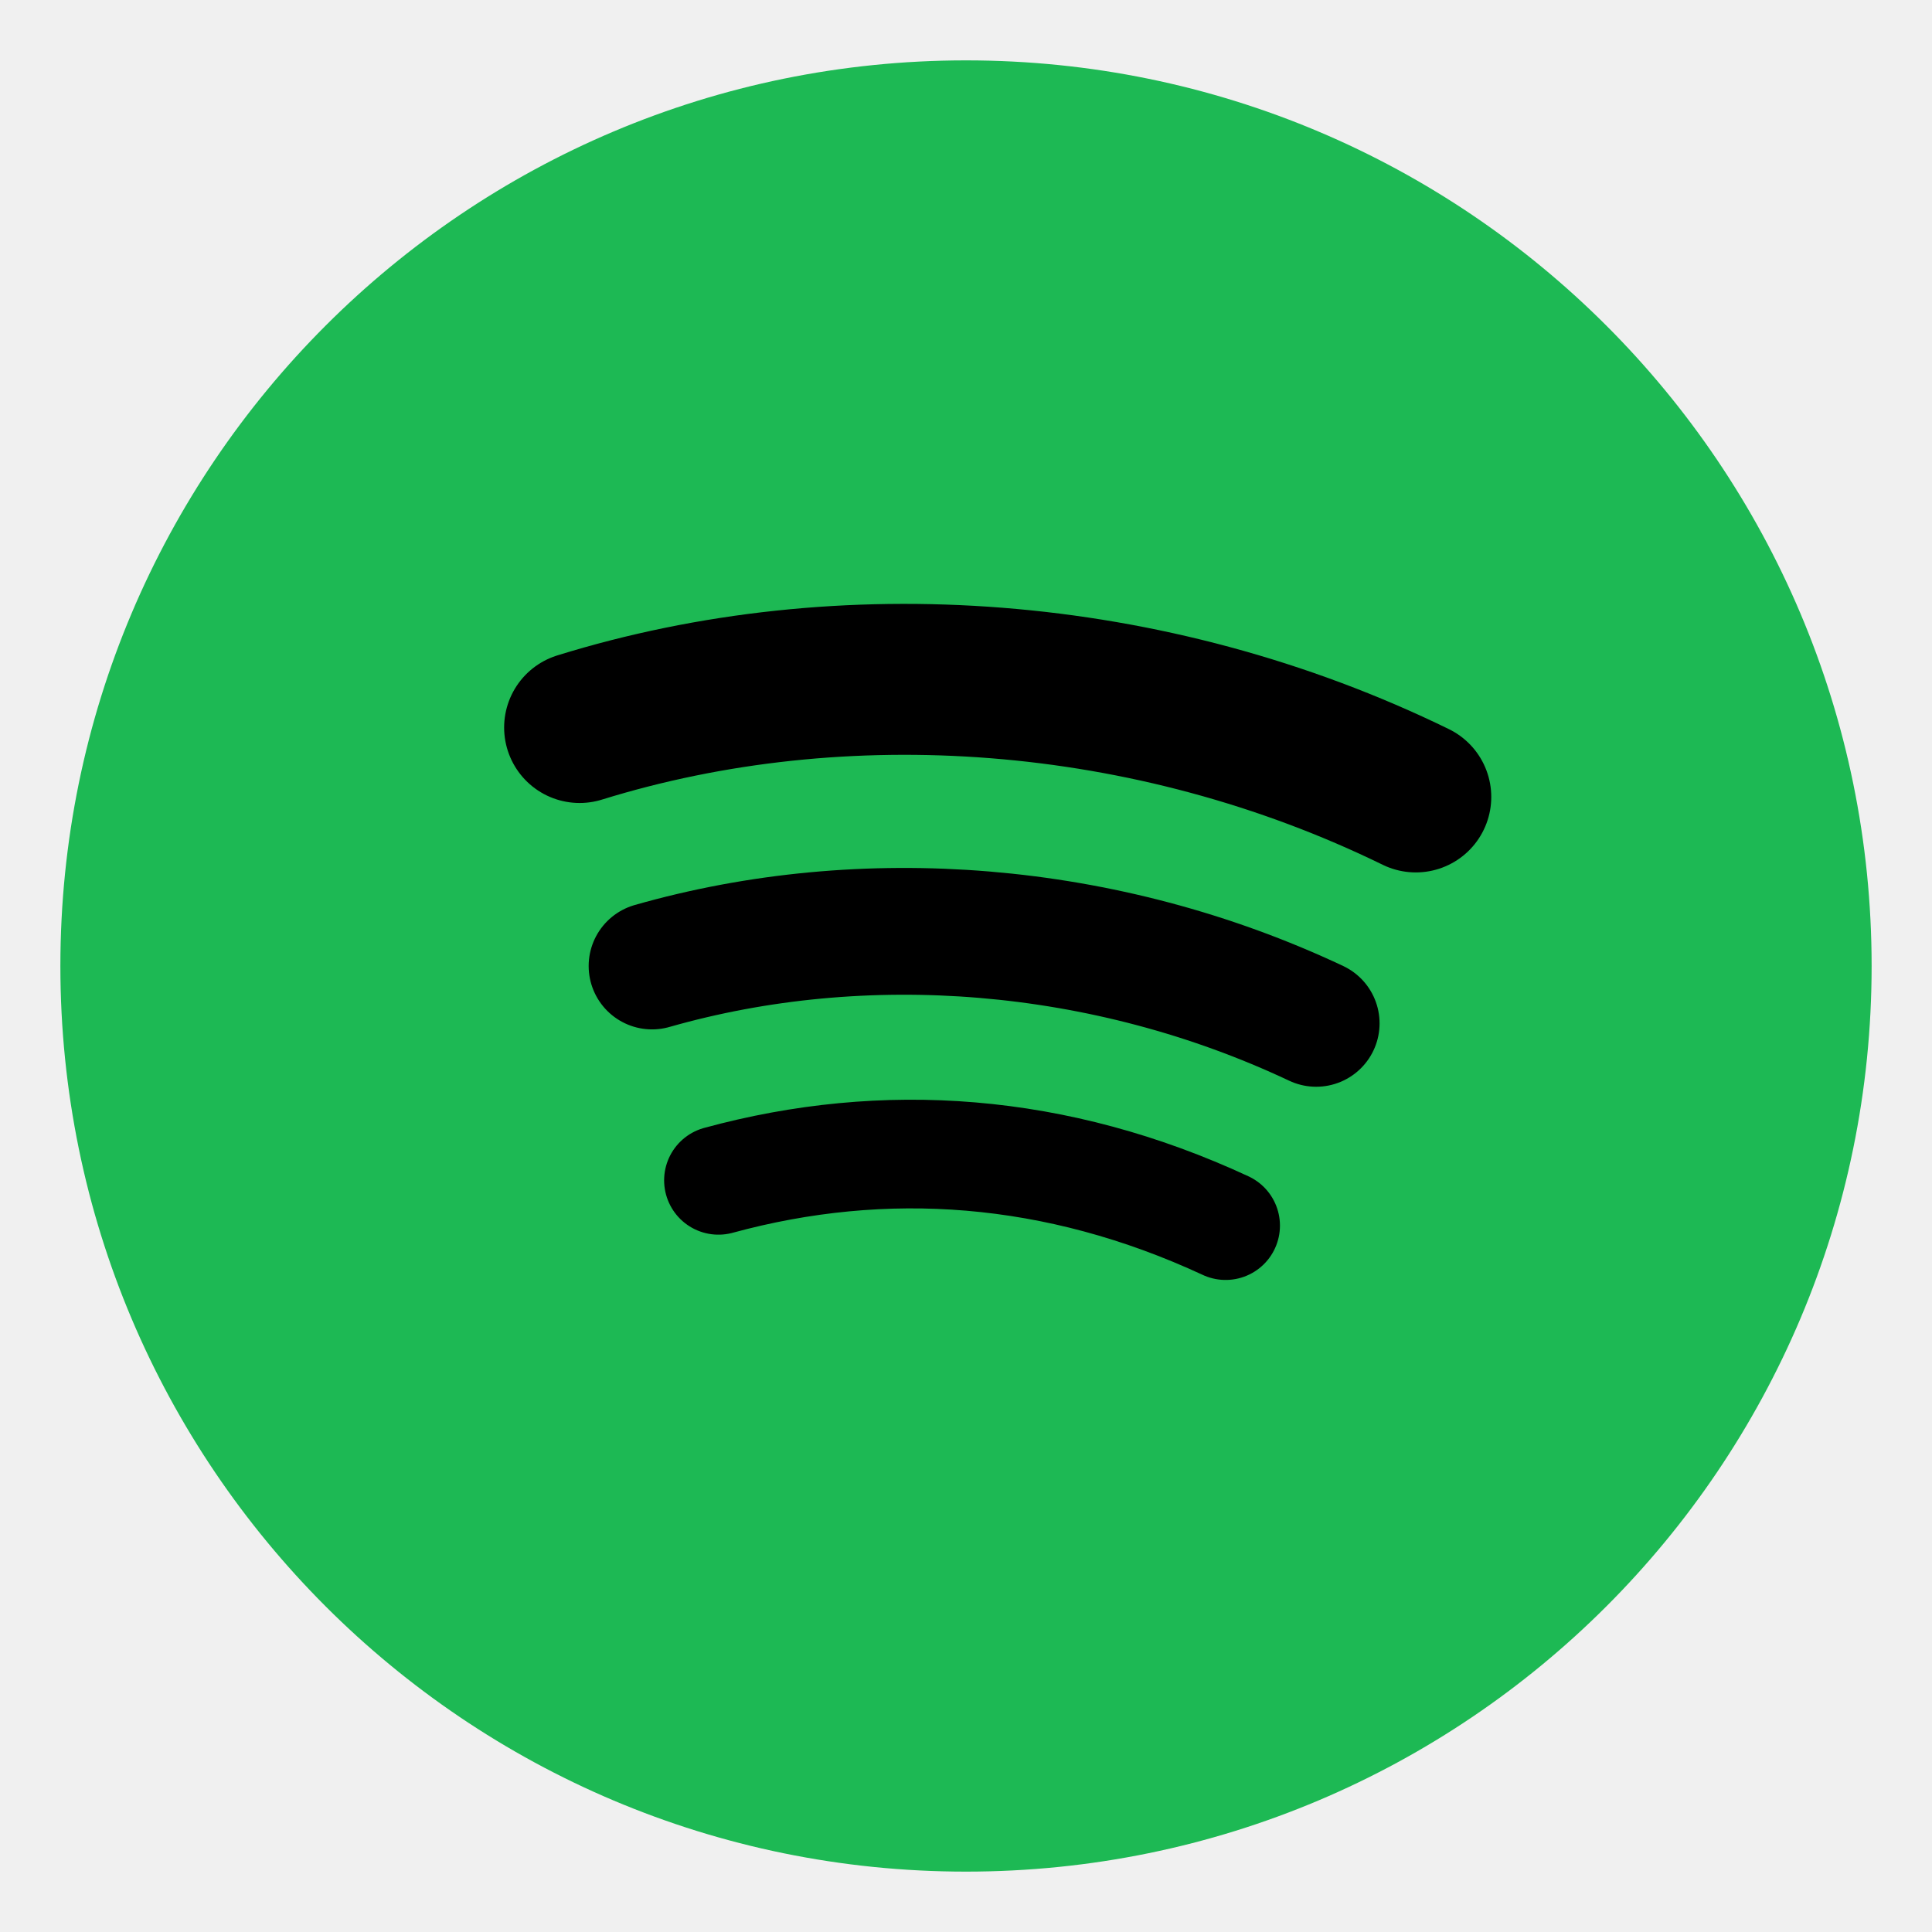
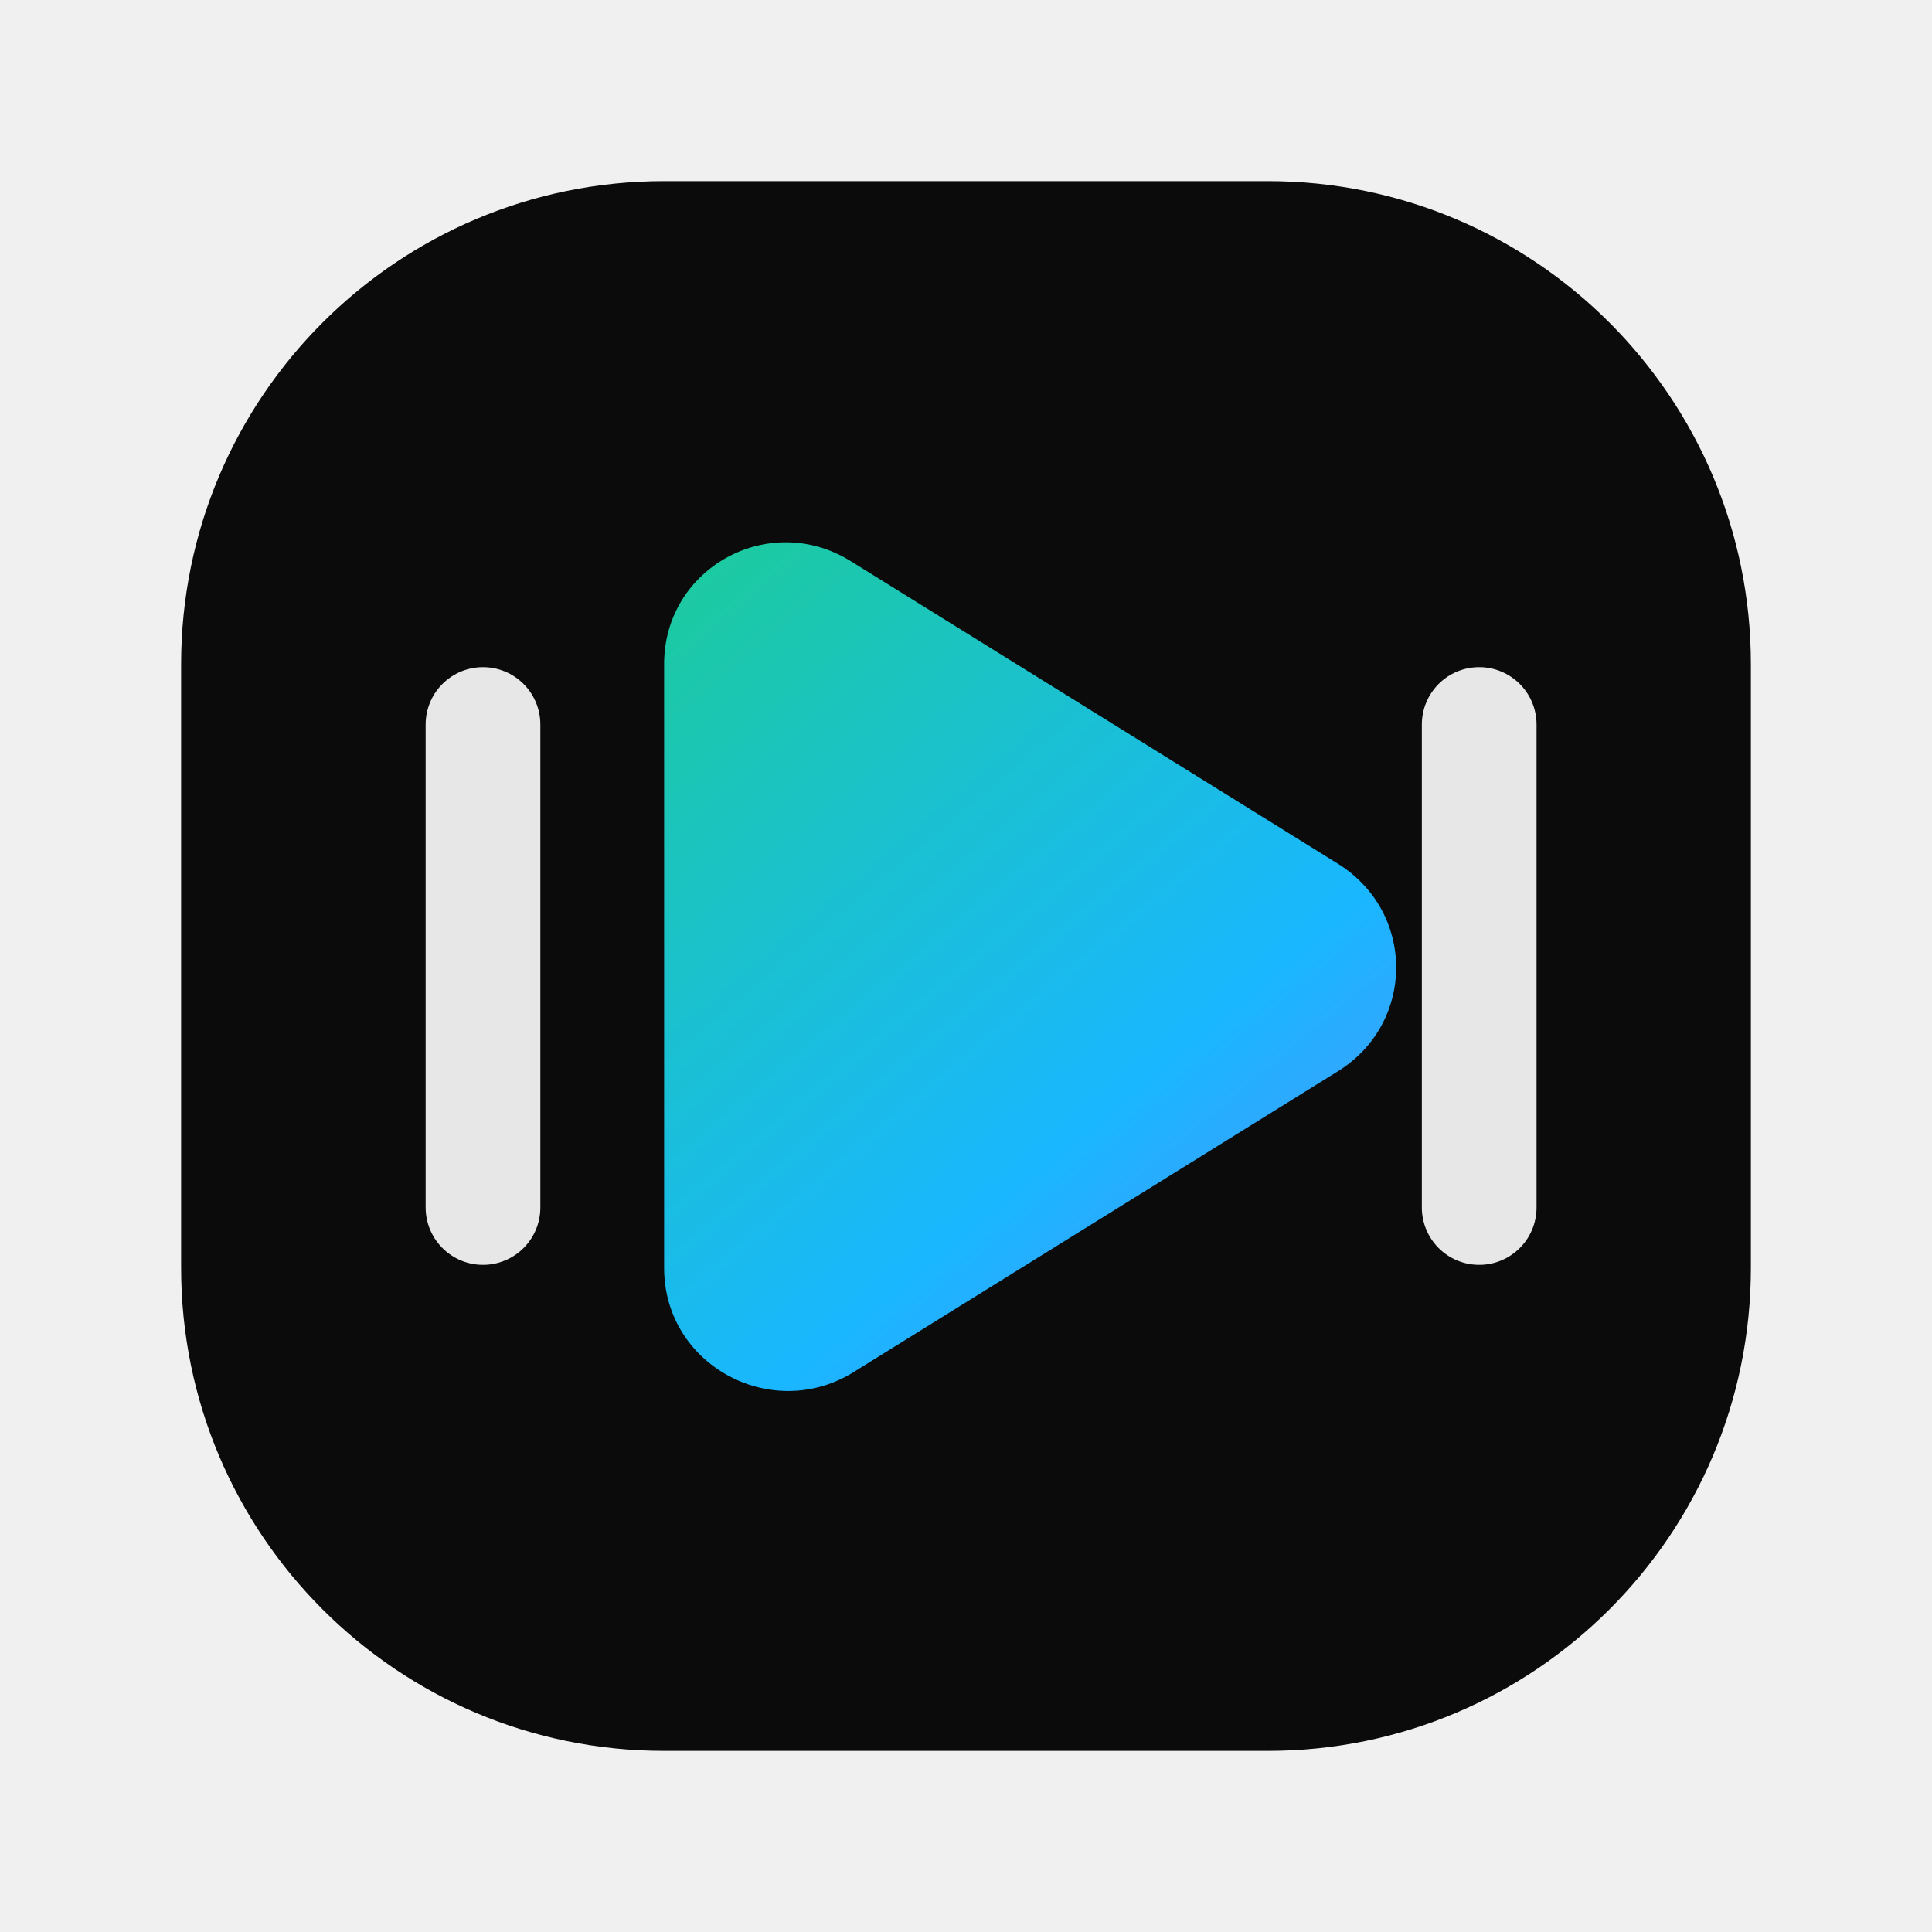
- <svg xmlns="http://www.w3.org/2000/svg" viewBox="0 0 64 64" role="img" aria-label="Spotify logo">
-   <circle cx="32" cy="32" r="30" fill="#1DB954" />
-   <path d="M19.2 24.1c8.7-2.7 18.9-2 27.7 2.3" fill="none" stroke="#000" stroke-width="5" stroke-linecap="round" />
-   <path d="M21.6 32c7-2 15-1.4 22 1.9" fill="none" stroke="#000" stroke-width="4.2" stroke-linecap="round" />
-   <path d="M23.8 39.1c5.5-1.5 11.2-1.1 16.8 1.5" fill="none" stroke="#000" stroke-width="3.6" stroke-linecap="round" />
+ <svg xmlns="http://www.w3.org/2000/svg" viewBox="0 0 64 64" role="img" aria-label="PulsePlay logo">
+   <defs>
+     <linearGradient id="g" x1="12" y1="8" x2="54" y2="58" gradientUnits="userSpaceOnUse">
+       <stop offset="0" stop-color="#1ED760" />
+       <stop offset=".58" stop-color="#19B7FF" />
+       <stop offset="1" stop-color="#A855F7" />
+     </linearGradient>
+   </defs>
+   <rect x="6" y="6" width="52" height="52" rx="16" fill="#0B0B0B" />
+   <path d="M22 42V22c0-3.2 3.5-5.1 6.2-3.4l16.1 10c2.6 1.6 2.6 5.3 0 6.9l-16.1 10C25.5 47.1 22 45.2 22 42Z" fill="url(#g)" />
+   <path d="M16 24v16M49 24v16" stroke="#FFFFFF" stroke-width="3.8" stroke-linecap="round" opacity=".9" />
</svg>
